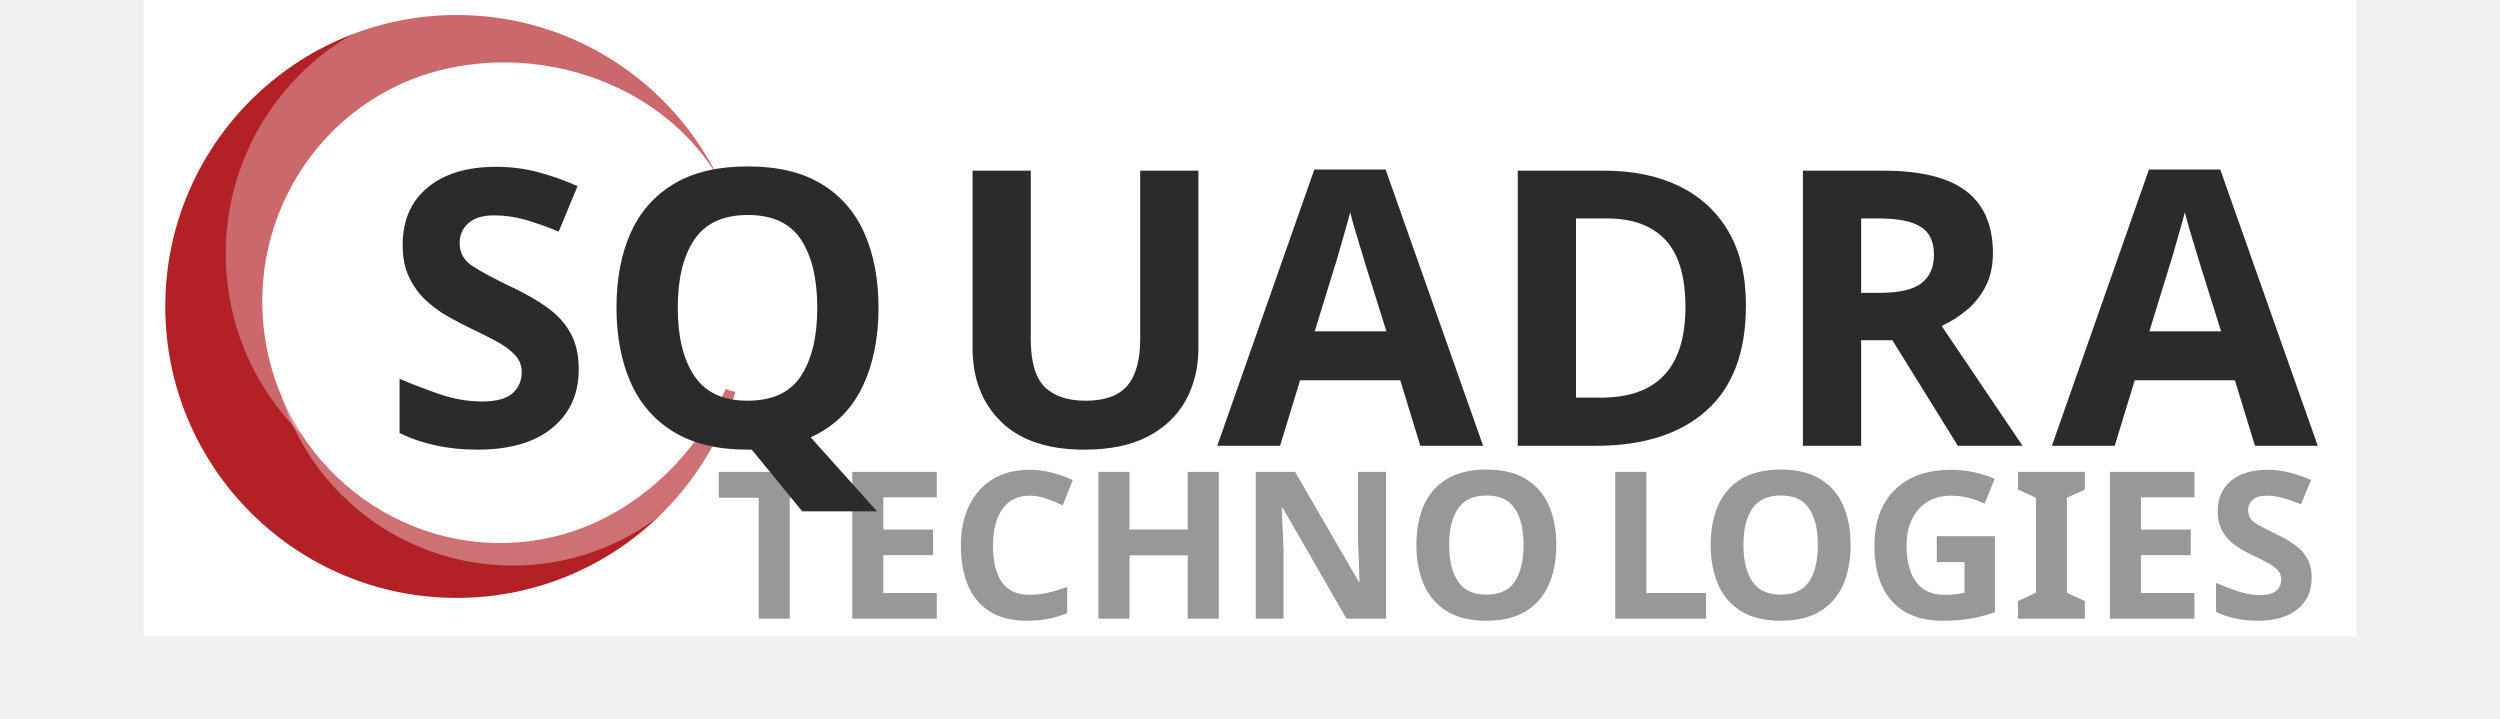
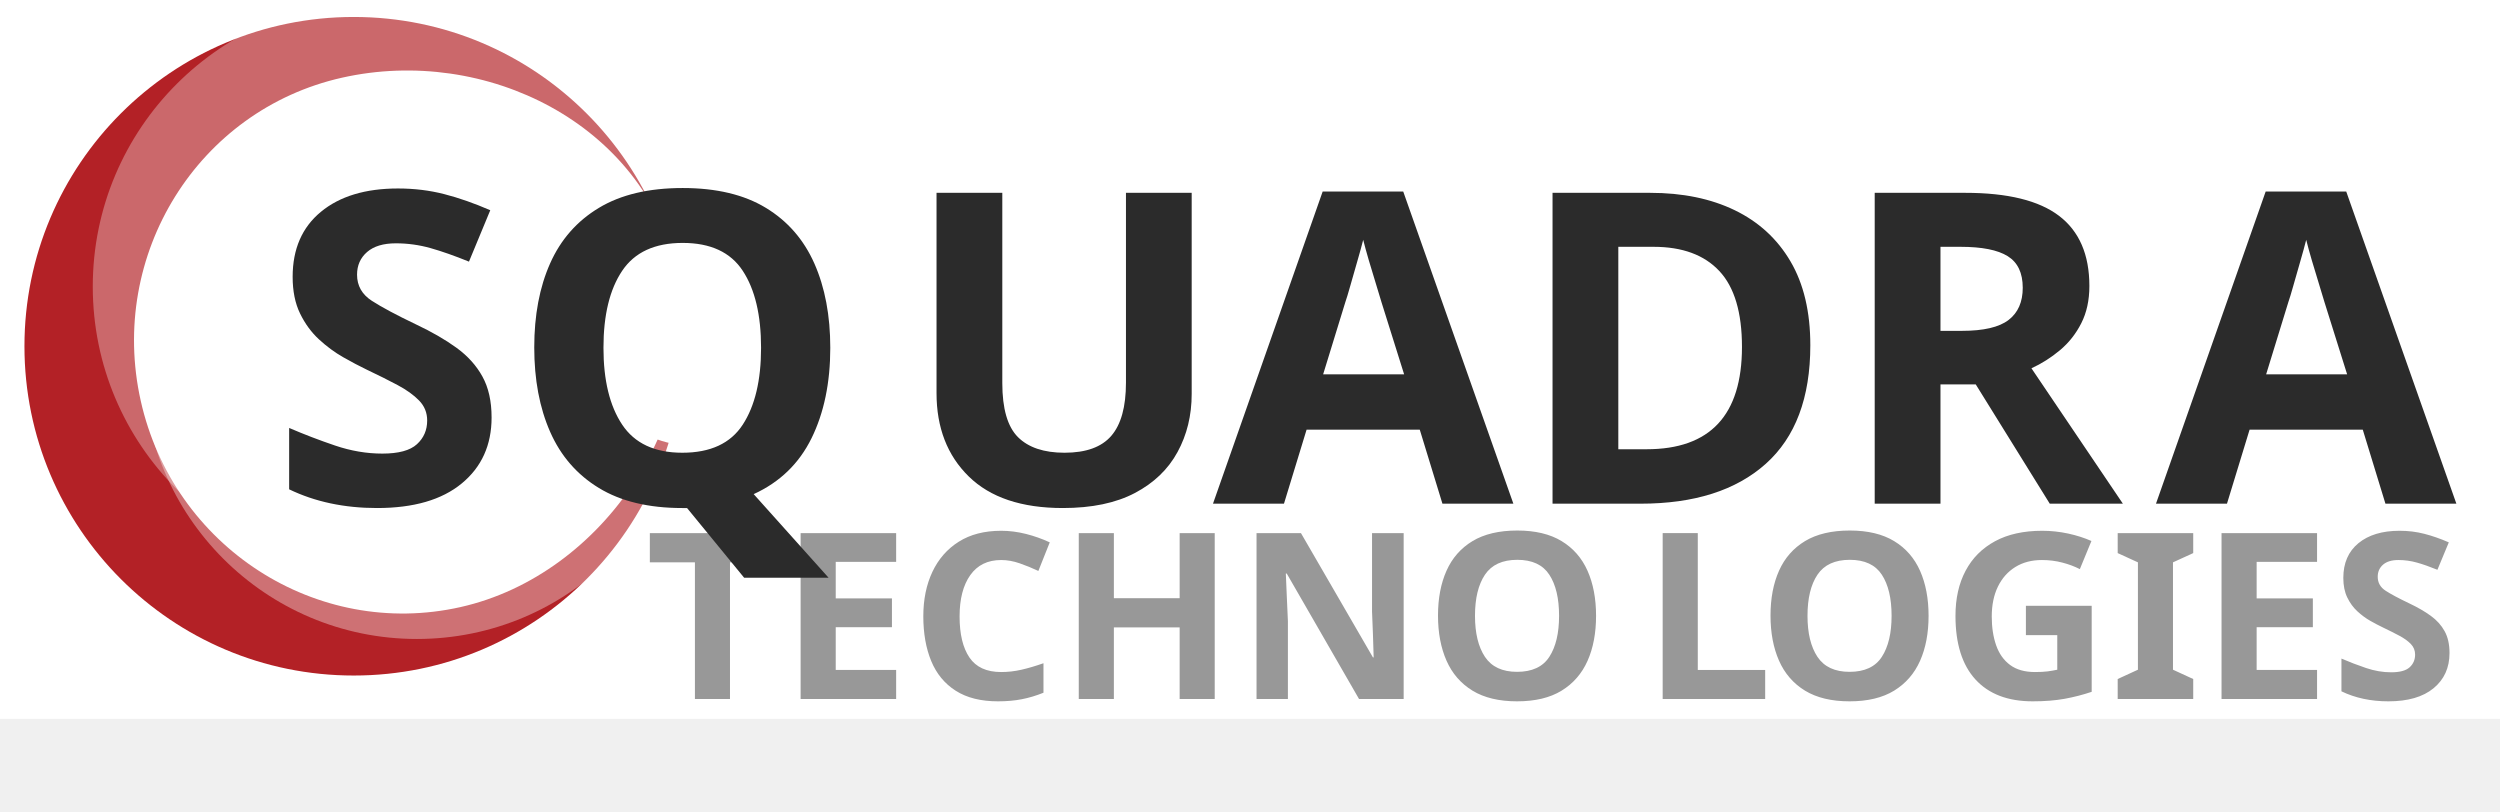
- <svg xmlns="http://www.w3.org/2000/svg" id="Layer_1" data-name="Layer 1" viewBox="0 0 772.06 250.74" width="247px" height="71px">
+ <svg xmlns="http://www.w3.org/2000/svg" id="Layer_1" data-name="Layer 1" viewBox="0 0 772.06 250.74" width="100%" height="100%">
  <defs>
    <style>.cls-1,.cls-3,.cls-4{fill:#fff;}.cls-2{fill:#b32126;}.cls-3{opacity:0.32;}.cls-4{opacity:0.36;}.cls-5{font-size:71.76px;fill:#989898;}.cls-5,.cls-7{font-family:AvenirNext-Bold, Avenir Next;font-weight:700;}.cls-6{letter-spacing:-0.03em;}.cls-7{font-size:134.45px;fill:#2b2b2b;}.cls-8{letter-spacing:-0.02em;}.cls-9{letter-spacing:-0.02em;}</style>
  </defs>
  <rect class="cls-1" width="772.06" height="222.01" />
  <circle class="cls-2" cx="109.24" cy="106.93" r="101.69" />
  <circle class="cls-3" cx="117.16" cy="88.51" r="88.51" />
  <circle class="cls-4" cx="128.76" cy="112.77" r="84.56" />
  <path class="cls-1" d="M209,83.48c10.11,45.14-22.34,94-66.78,104s-88.66-18.57-98.76-63.71S61.15,34,105.59,24,198.87,38.34,209,83.48Z" />
  <text class="cls-5" transform="translate(199.25 215.87)">TECHNO<tspan class="cls-6" x="307.77" y="0">L</tspan>
    <tspan x="343.37" y="0">OGIES</tspan>
  </text>
  <circle class="cls-1" cx="213.55" cy="106.84" r="30.73" />
  <text class="cls-7" transform="translate(83.11 155.55)">SQ<tspan class="cls-8" x="194.69" y="0">U</tspan>
    <tspan x="291.49" y="0">ADR</tspan>
    <tspan class="cls-9" x="582.71" y="0">A</tspan>
  </text>
</svg>
